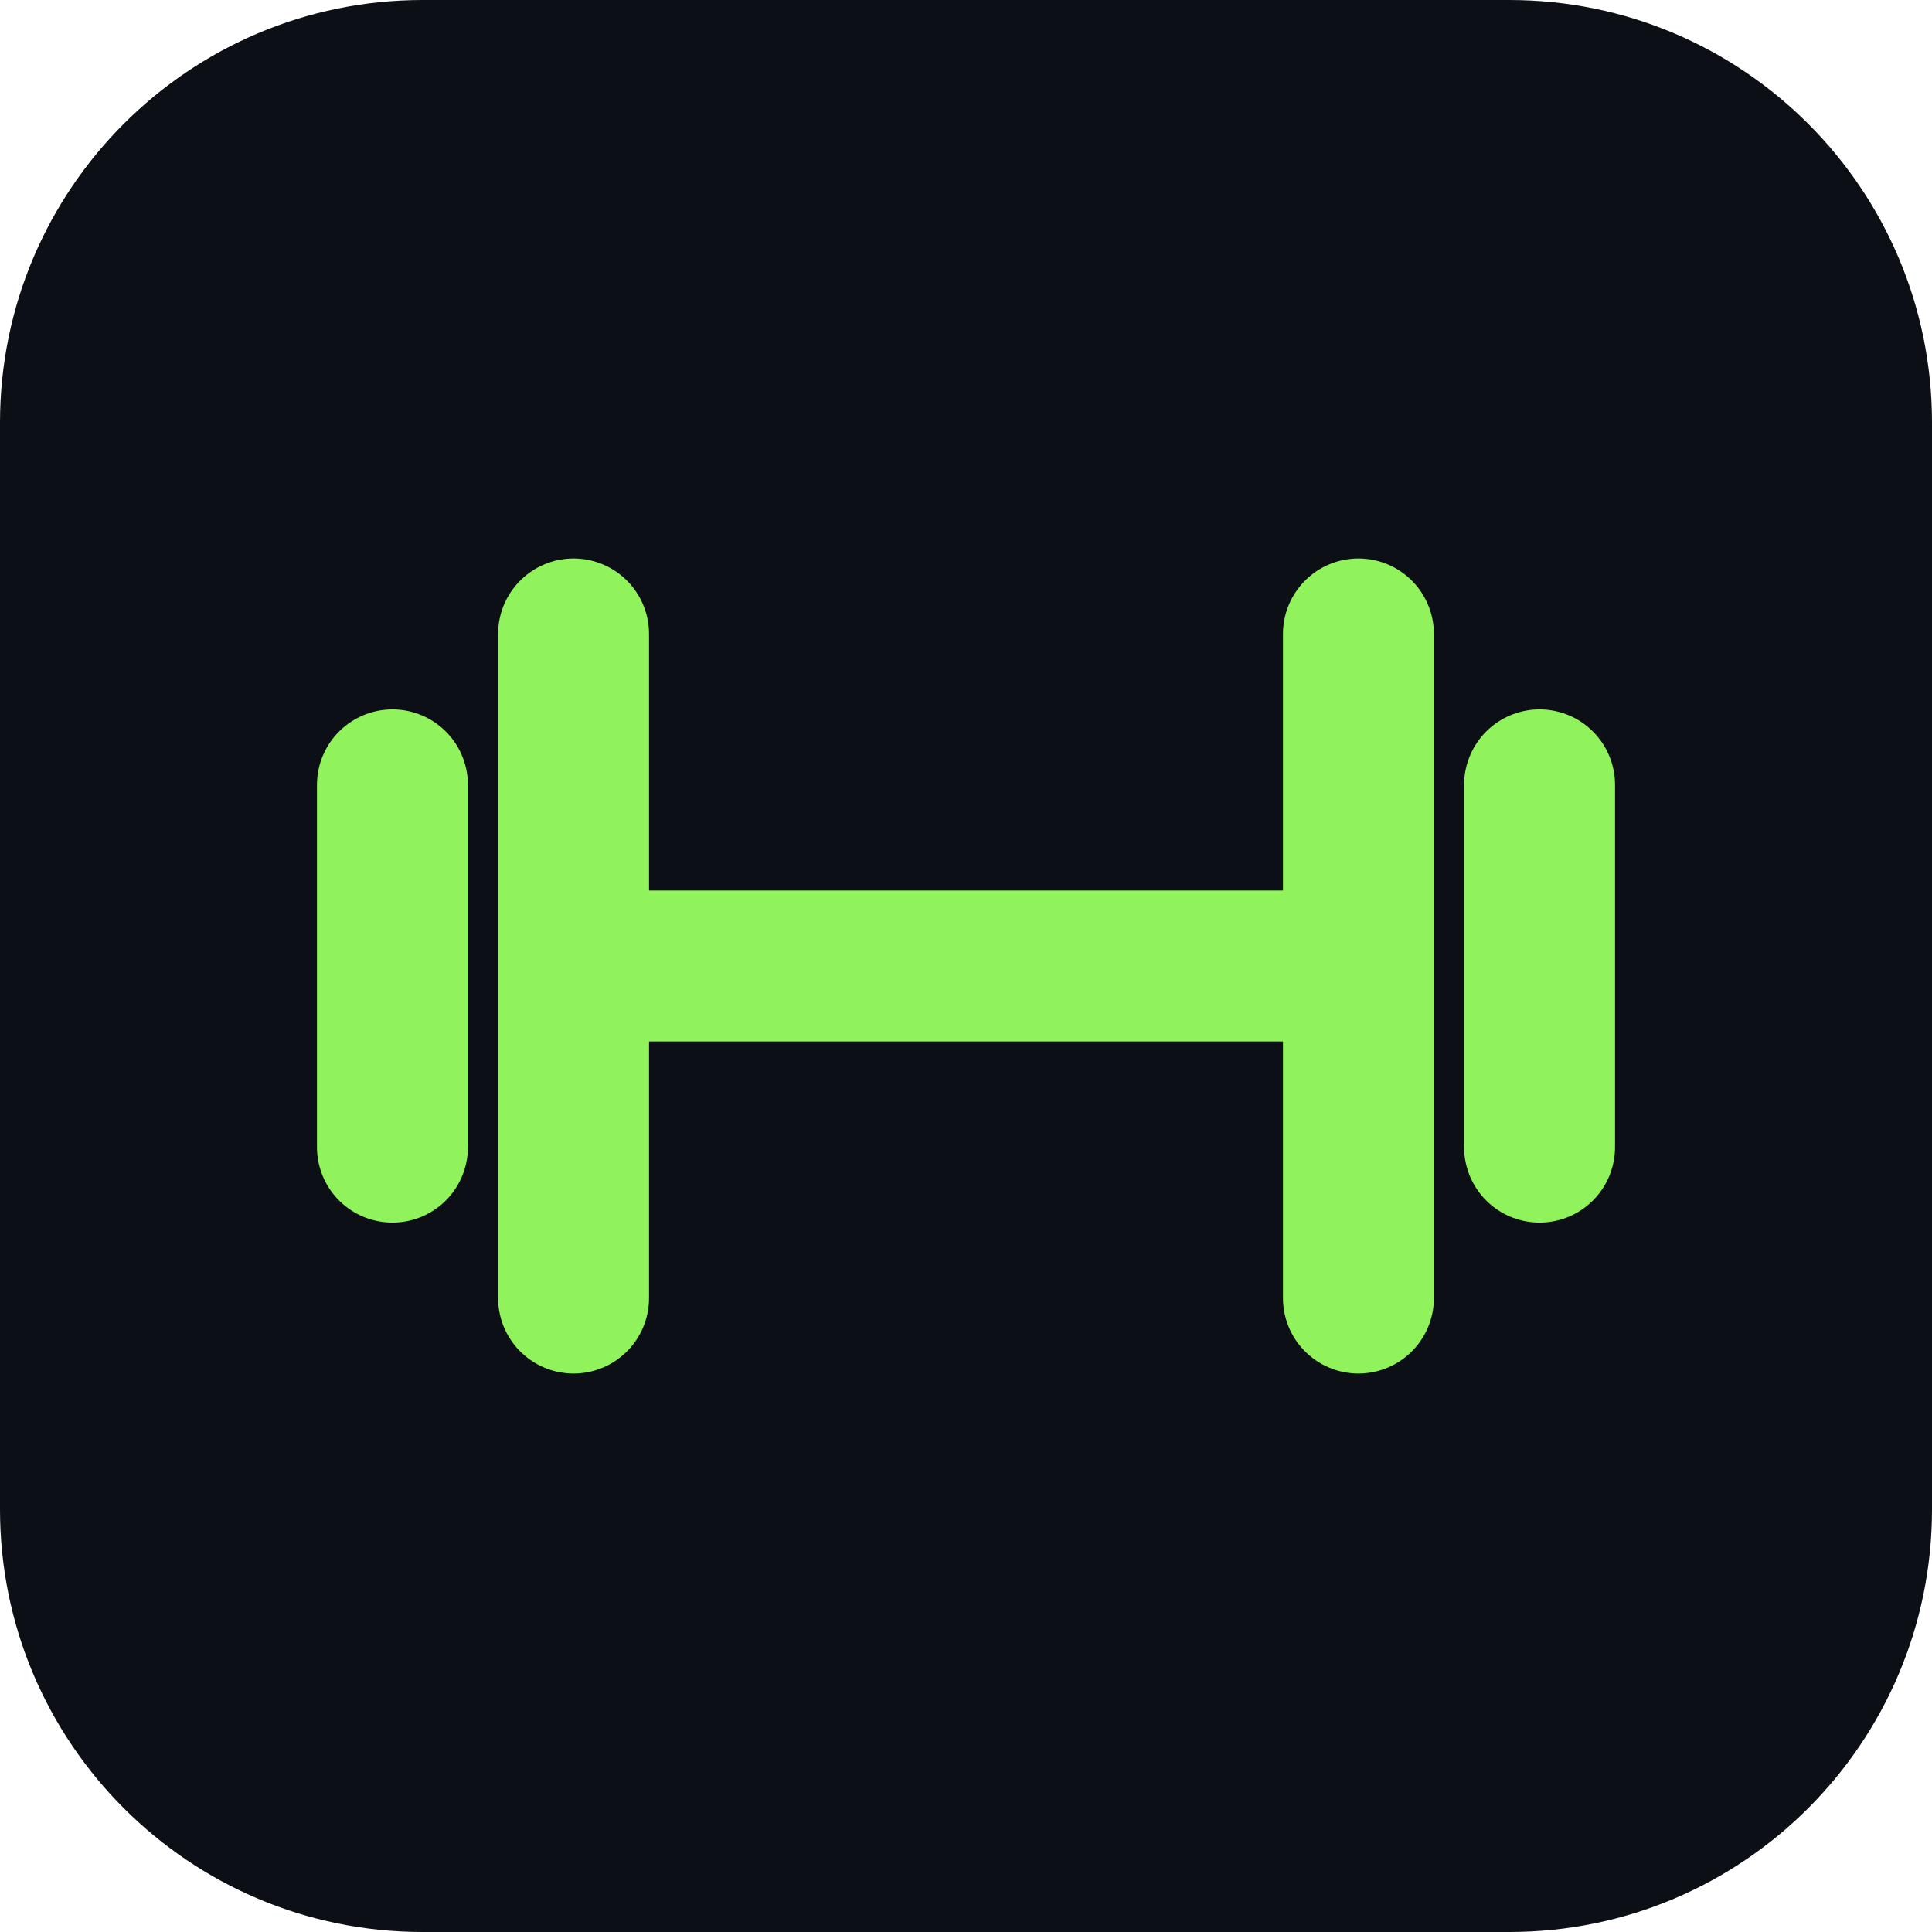
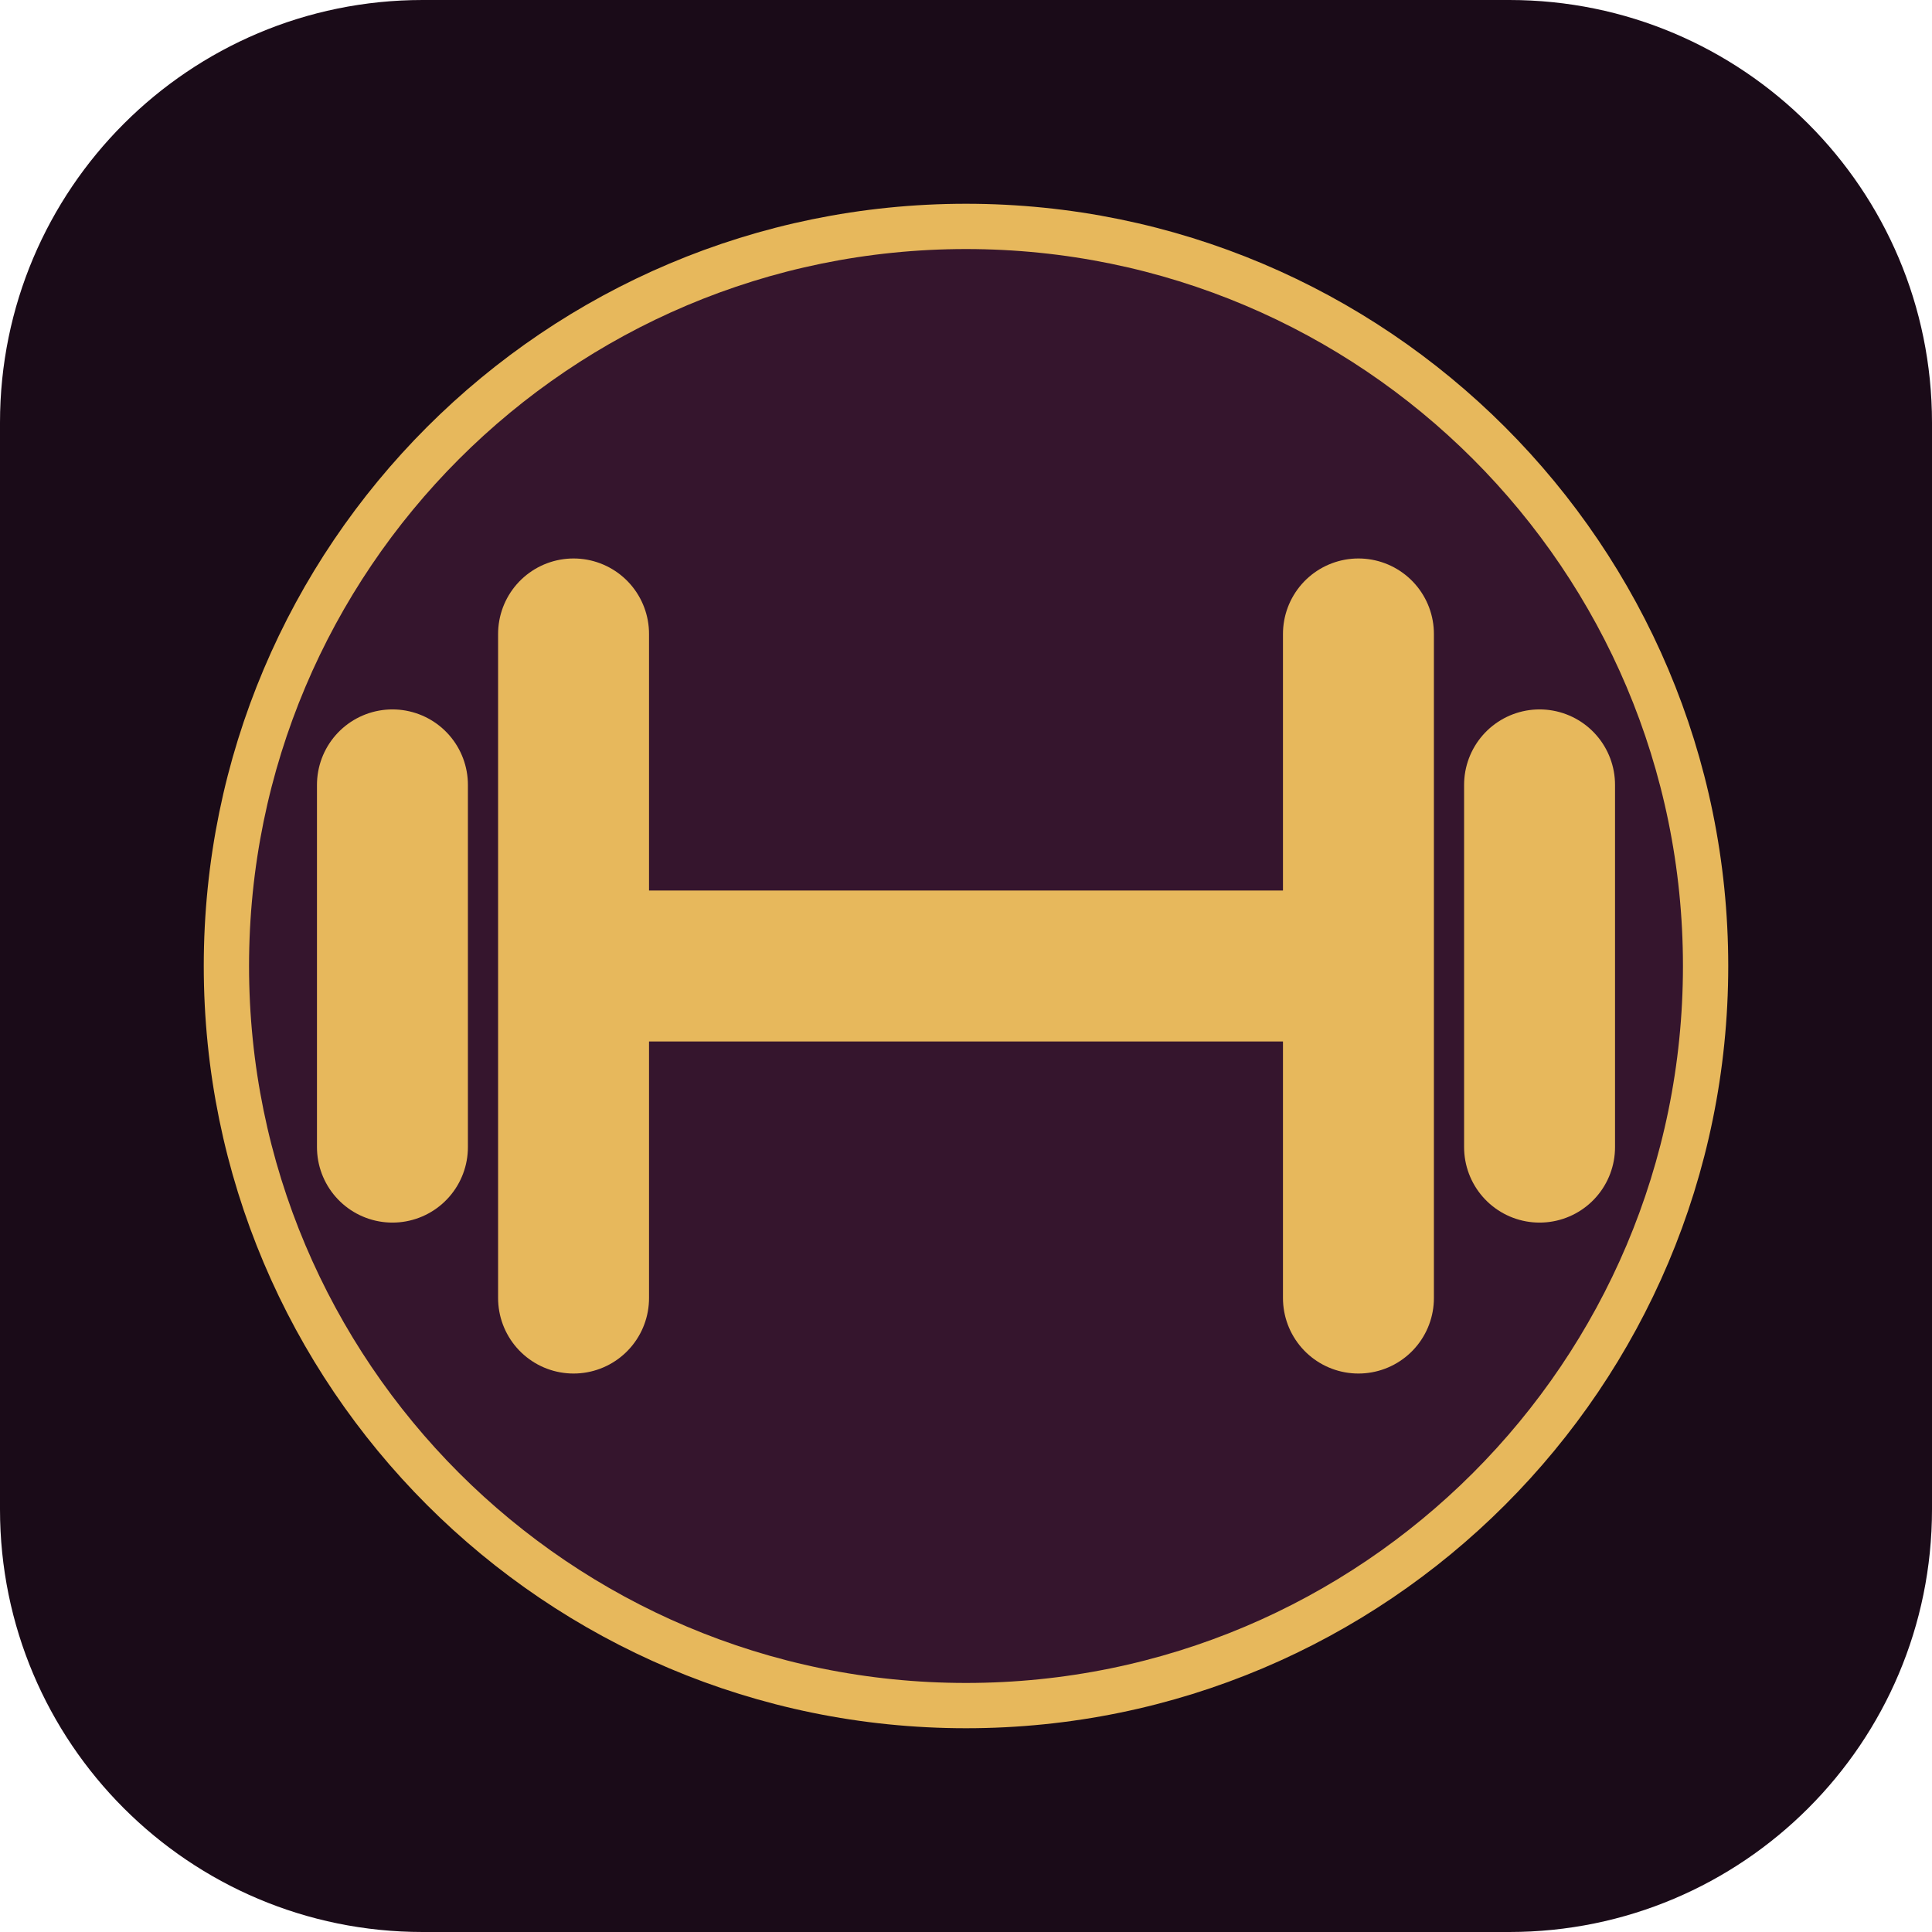
<svg xmlns="http://www.w3.org/2000/svg" viewBox="0 0 128 128">
-   <rect width="128" height="128" rx="28" fill="#0c1016" />
-   <path d="M26 52v24m12-34v44m52-44v44m12-34v24M38 64h52" stroke="#91f35b" stroke-width="10" stroke-linecap="round" />
+   <rect width="128" height="128" rx="28" fill="#1a0b18" />
+   <circle cx="64" cy="64" r="49" fill="#35152d" stroke="#e7b85c" stroke-width="3" />
+   <path d="M26 52v24m12-34v44m52-44v44m12-34v24M38 64h52" stroke="#e7b85c" stroke-width="10" stroke-linecap="round" />
</svg>
